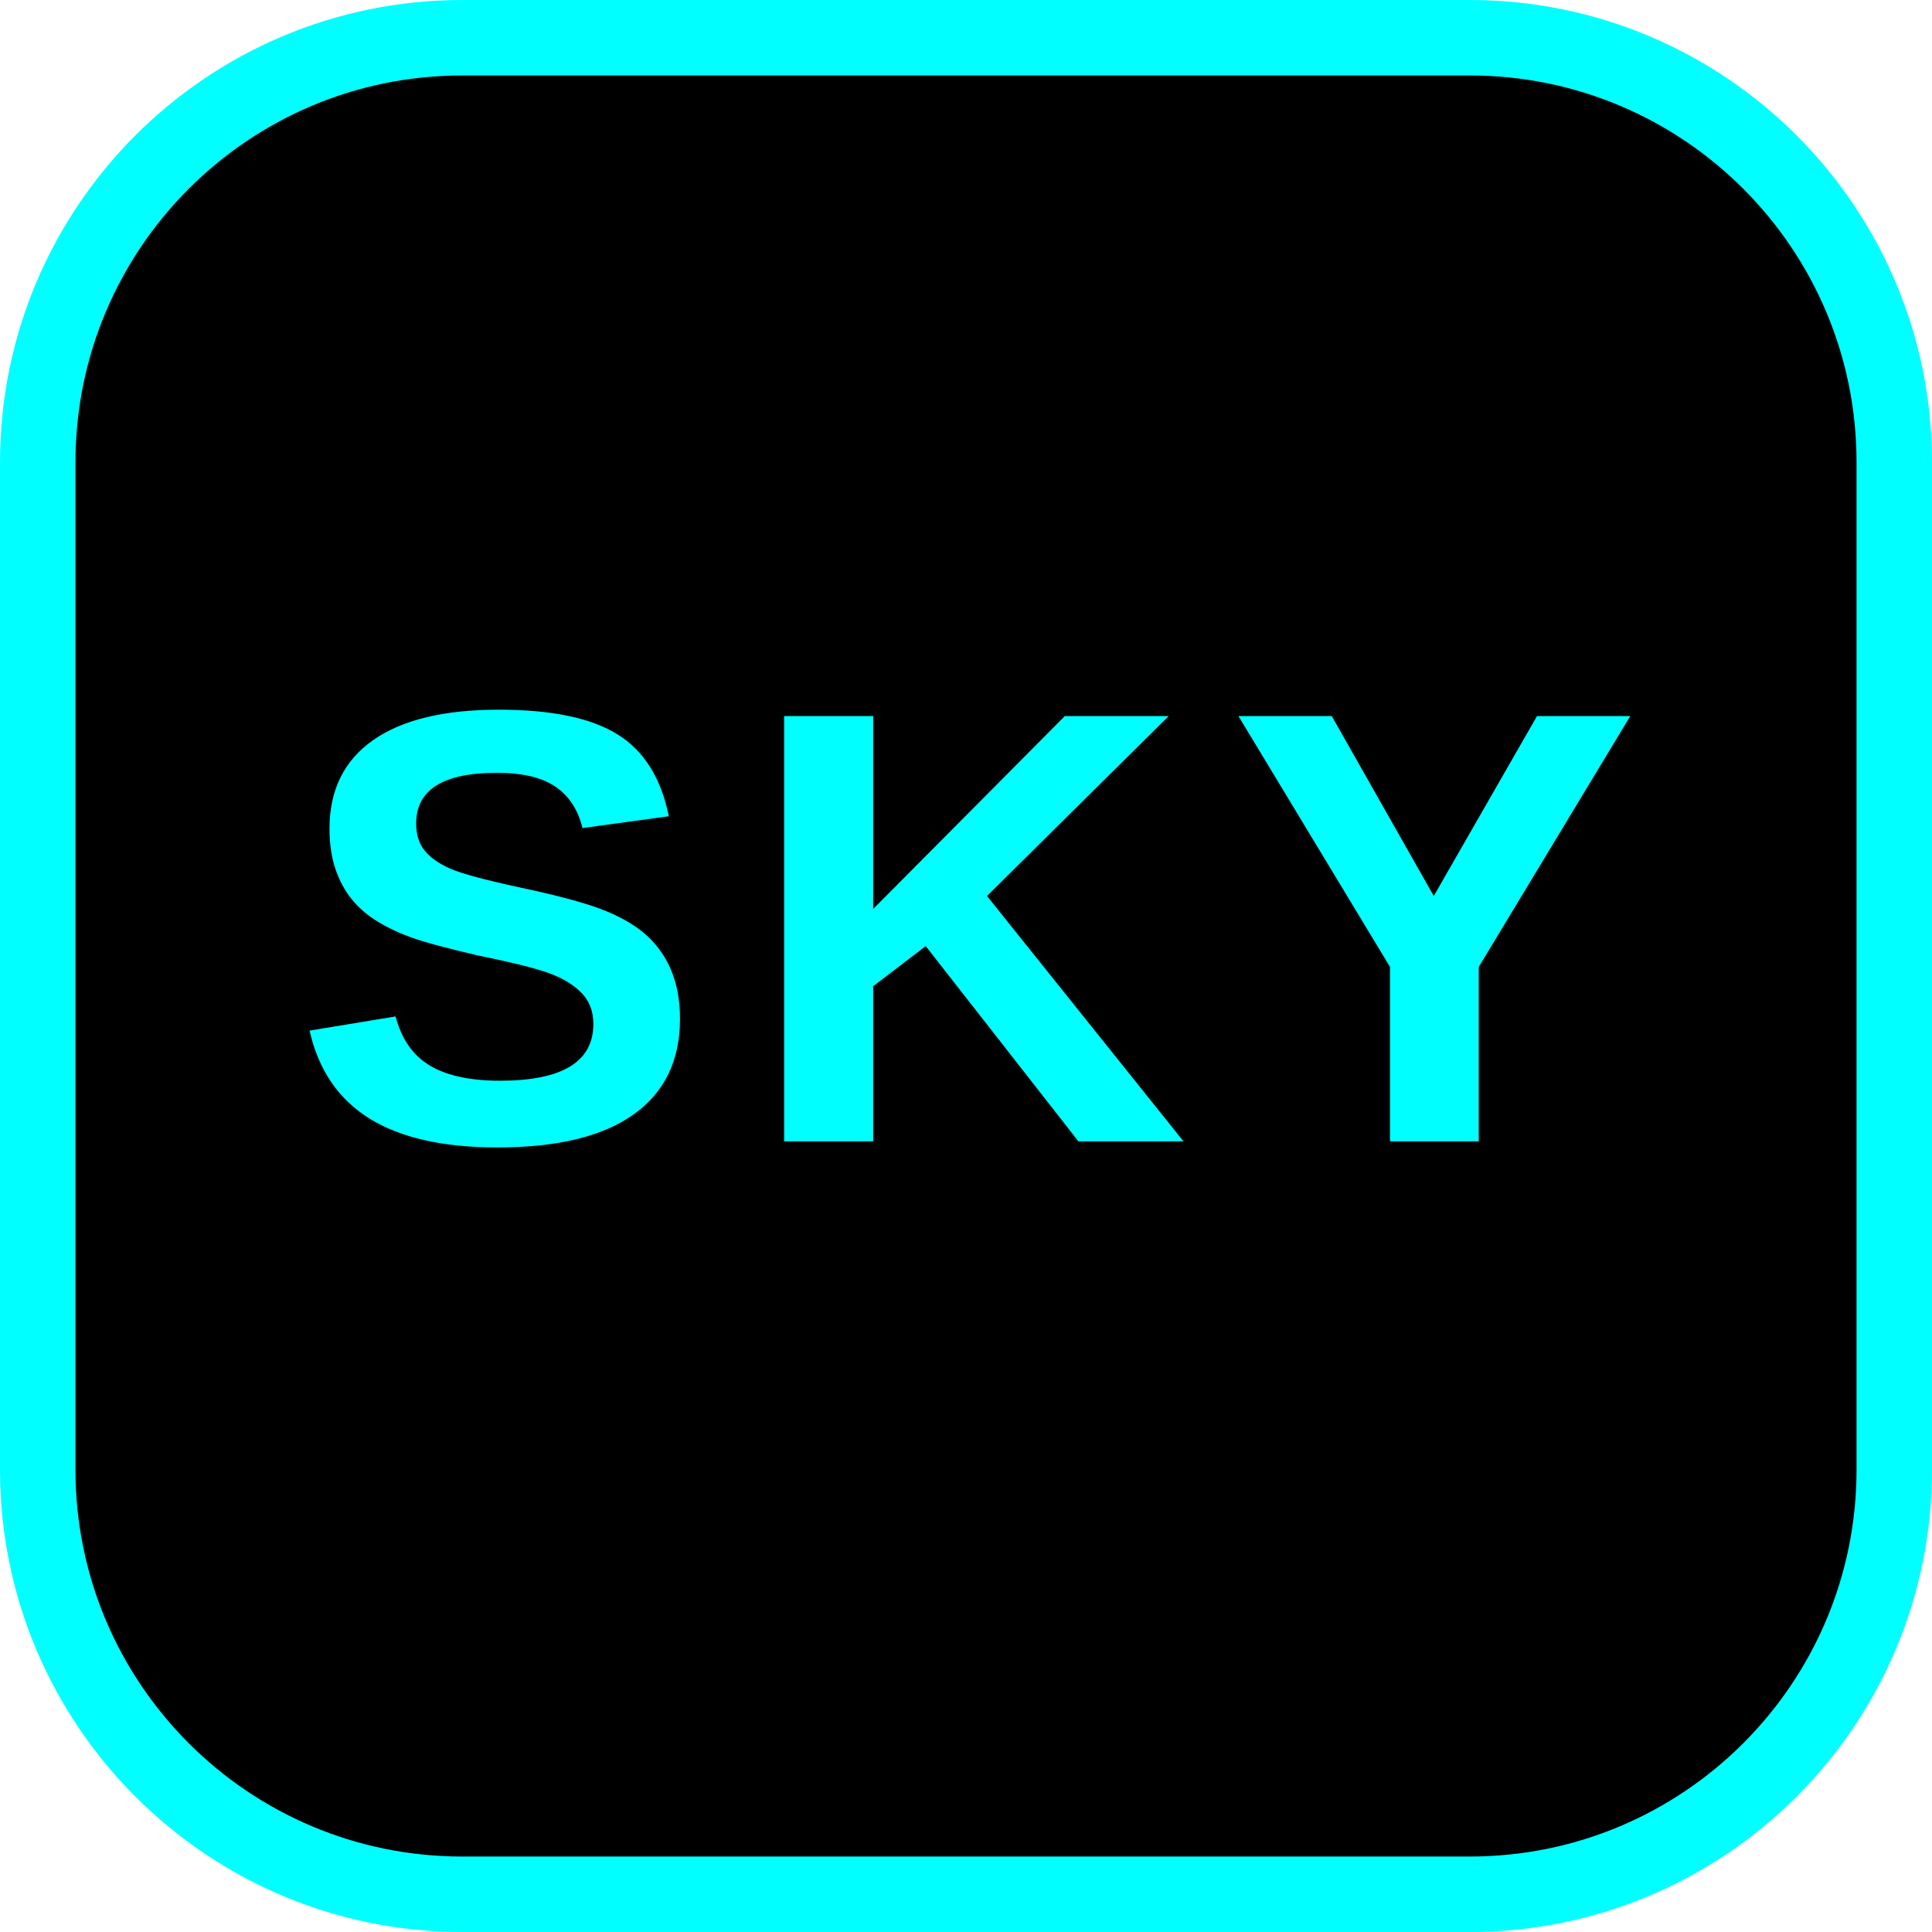
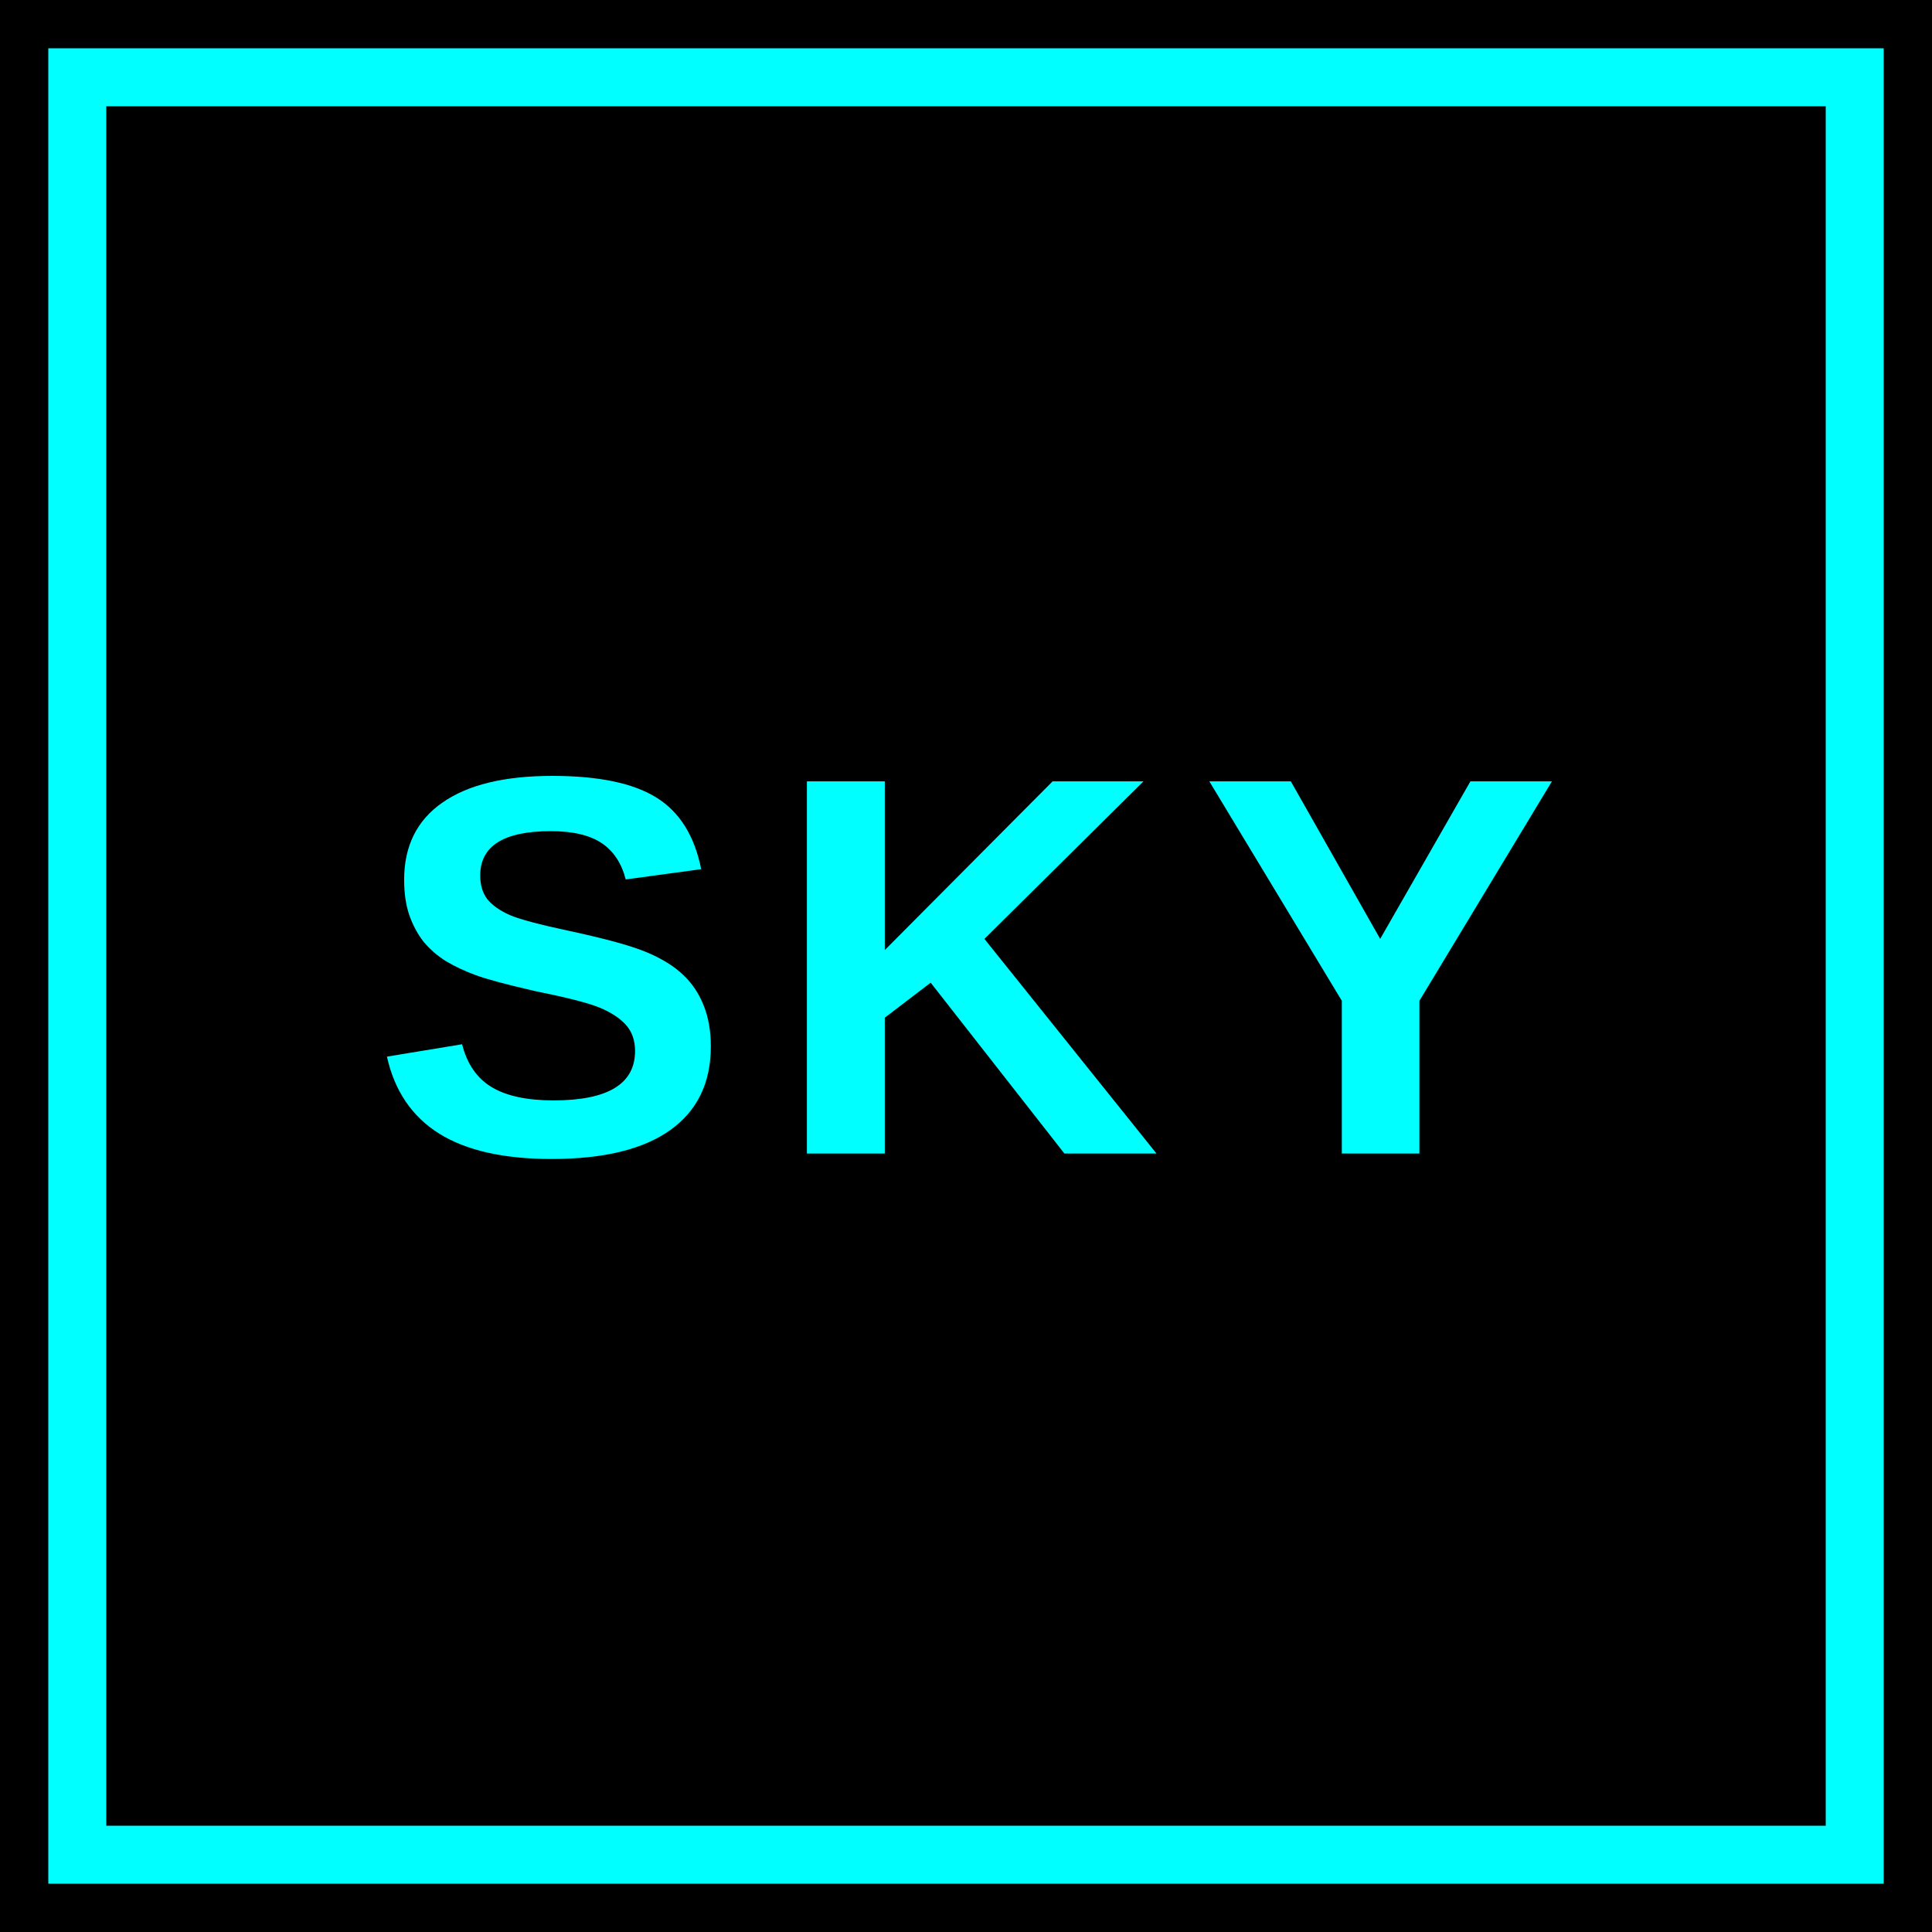
- <svg xmlns="http://www.w3.org/2000/svg" width="1024" height="1024" viewBox="0 0 1024 1024">
-   <rect x="20.0" y="20.0" width="984" height="984" rx="225" ry="225" fill="#000000" stroke="#00FFFF" stroke-width="40" />
-   <text x="512.0" y="512.0" text-anchor="middle" dominant-baseline="middle" font-family="Orbitron, Rajdhani, Arial, sans-serif" font-size="327.68" font-weight="700" letter-spacing="20.48" fill="#00FFFF">
-     SKY
-   </text>
+ <svg xmlns="http://www.w3.org/2000/svg" viewBox="0 0 100 100">
+   <rect fill="#000" width="100" height="100" />
+   <rect x="4" y="4" width="92" height="92" fill="none" stroke="#00ffff" stroke-width="3" />
+   <text x="50" y="50" font-size="28" text-anchor="middle" dominant-baseline="central" fill="#00ffff" font-family="Oxygen,Arial,sans-serif" font-weight="bold" letter-spacing="2">SKY</text>
</svg>
